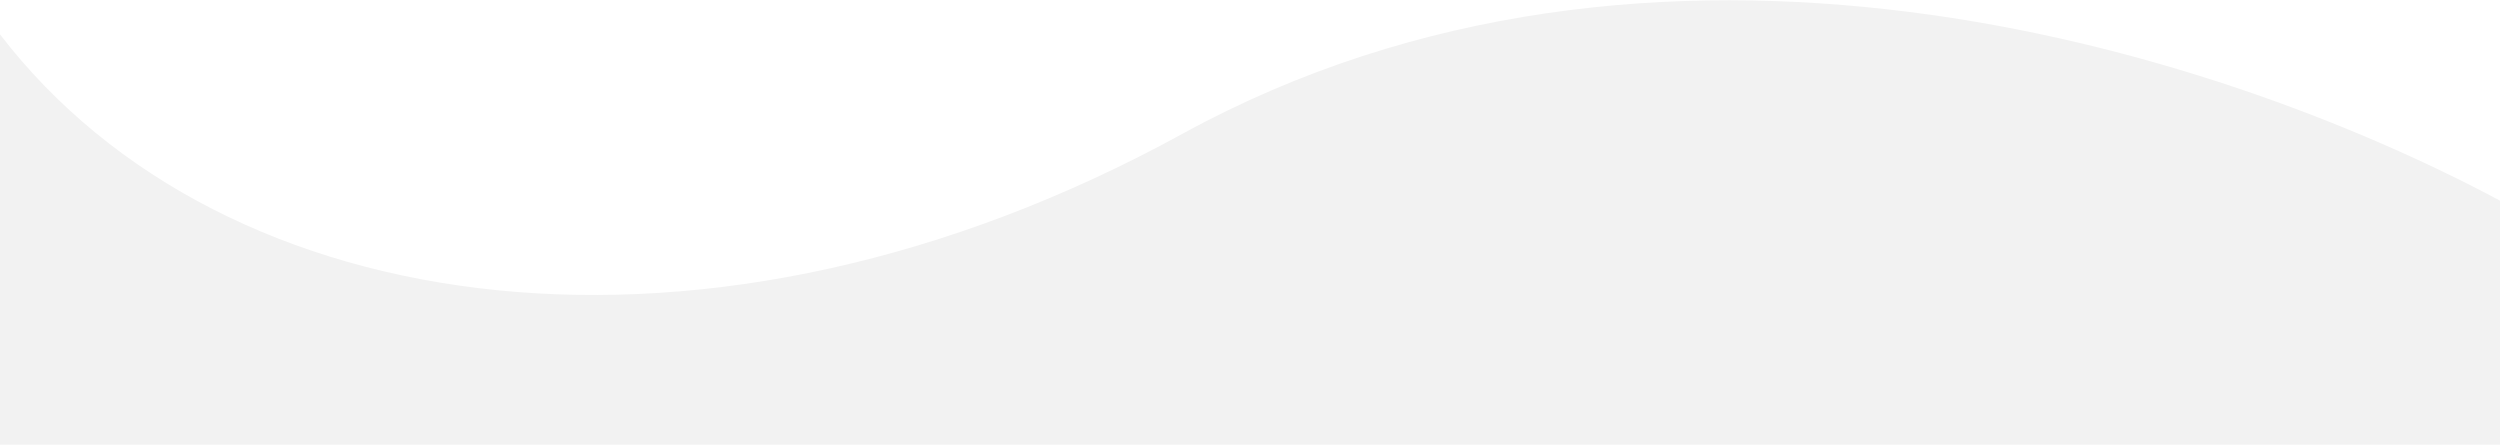
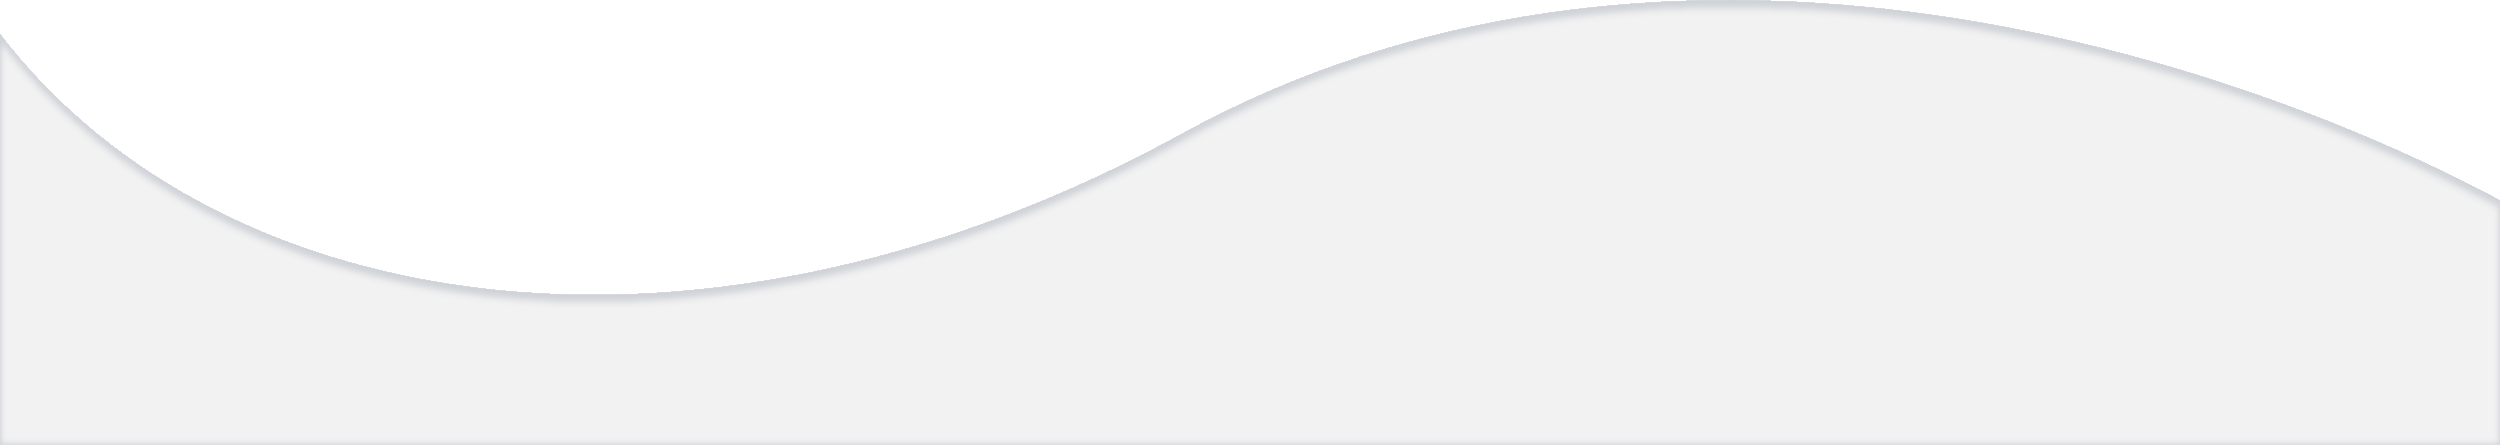
<svg xmlns="http://www.w3.org/2000/svg" width="1310" height="233" viewBox="0 0 1310 233" fill="none">
-   <path d="M1310 233H0V18C117 170.5 372.227 205.737 619.493 70.174C866.759 -65.389 1157.2 23.558 1310 105.137V233Z" fill="#F2F2F2" />
+   <g filter="url(#filter0_i_402_18)">
+     <path d="M1310 233H0V18C117 170.5 372.227 205.737 619.493 70.174C866.759 -65.389 1157.2 23.558 1310 105.137V233Z" fill="#F2F2F2" />
+   </g>
+   <defs>
+     <filter id="filter0_i_402_18" x="0" y="0.153" width="1310" height="236.847" filterUnits="userSpaceOnUse" color-interpolation-filters="sRGB">
+       <feFlood flood-opacity="0" result="BackgroundImageFix" />
+       <feBlend mode="normal" in="SourceGraphic" in2="BackgroundImageFix" result="shape" />
+       <feColorMatrix in="SourceAlpha" type="matrix" values="0 0 0 0 0 0 0 0 0 0 0 0 0 0 0 0 0 0 127 0" result="hardAlpha" />
+       <feOffset dy="4" />
+       <feGaussianBlur stdDeviation="2" />
+       <feComposite in2="hardAlpha" operator="arithmetic" k2="-1" k3="1" />
+       <feColorMatrix type="matrix" values="0 0 0 0 0.36 0 0 0 0 0.413 0 0 0 0 0.504 0 0 0 0.24 0" />
+       <feBlend mode="normal" in2="shape" result="effect1_innerShadow_402_18" />
+     </filter>
+   </defs>
</svg>
